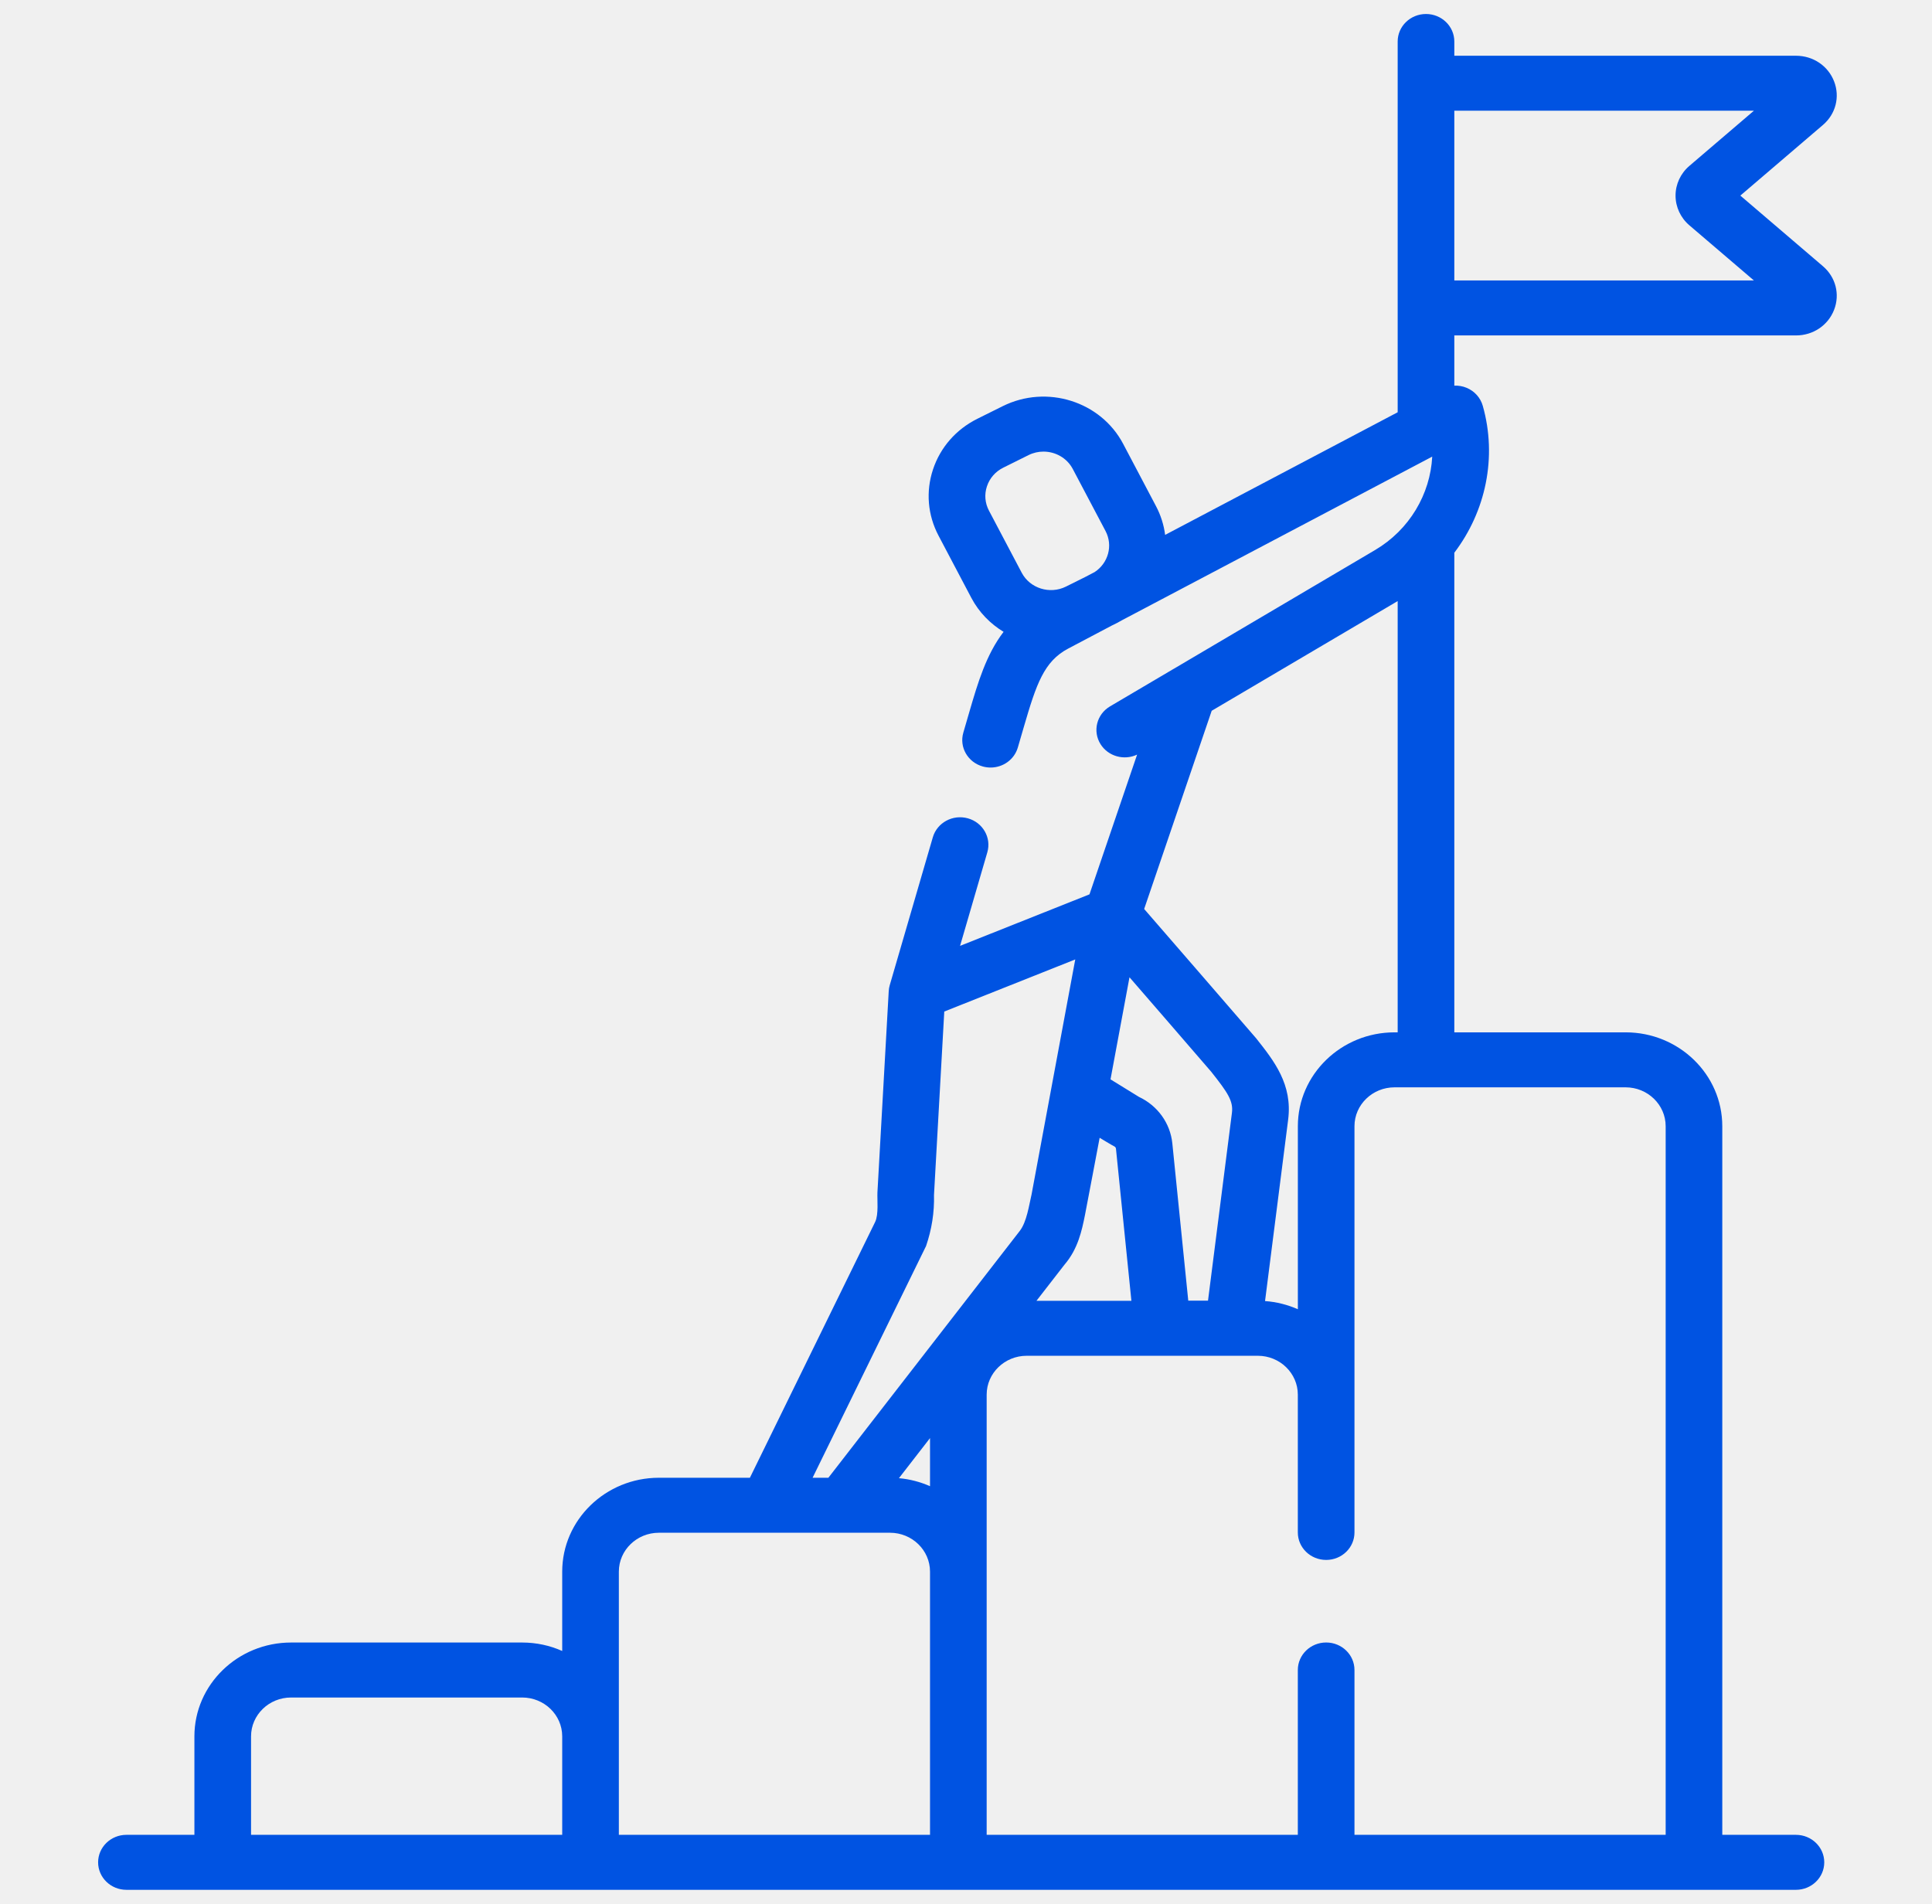
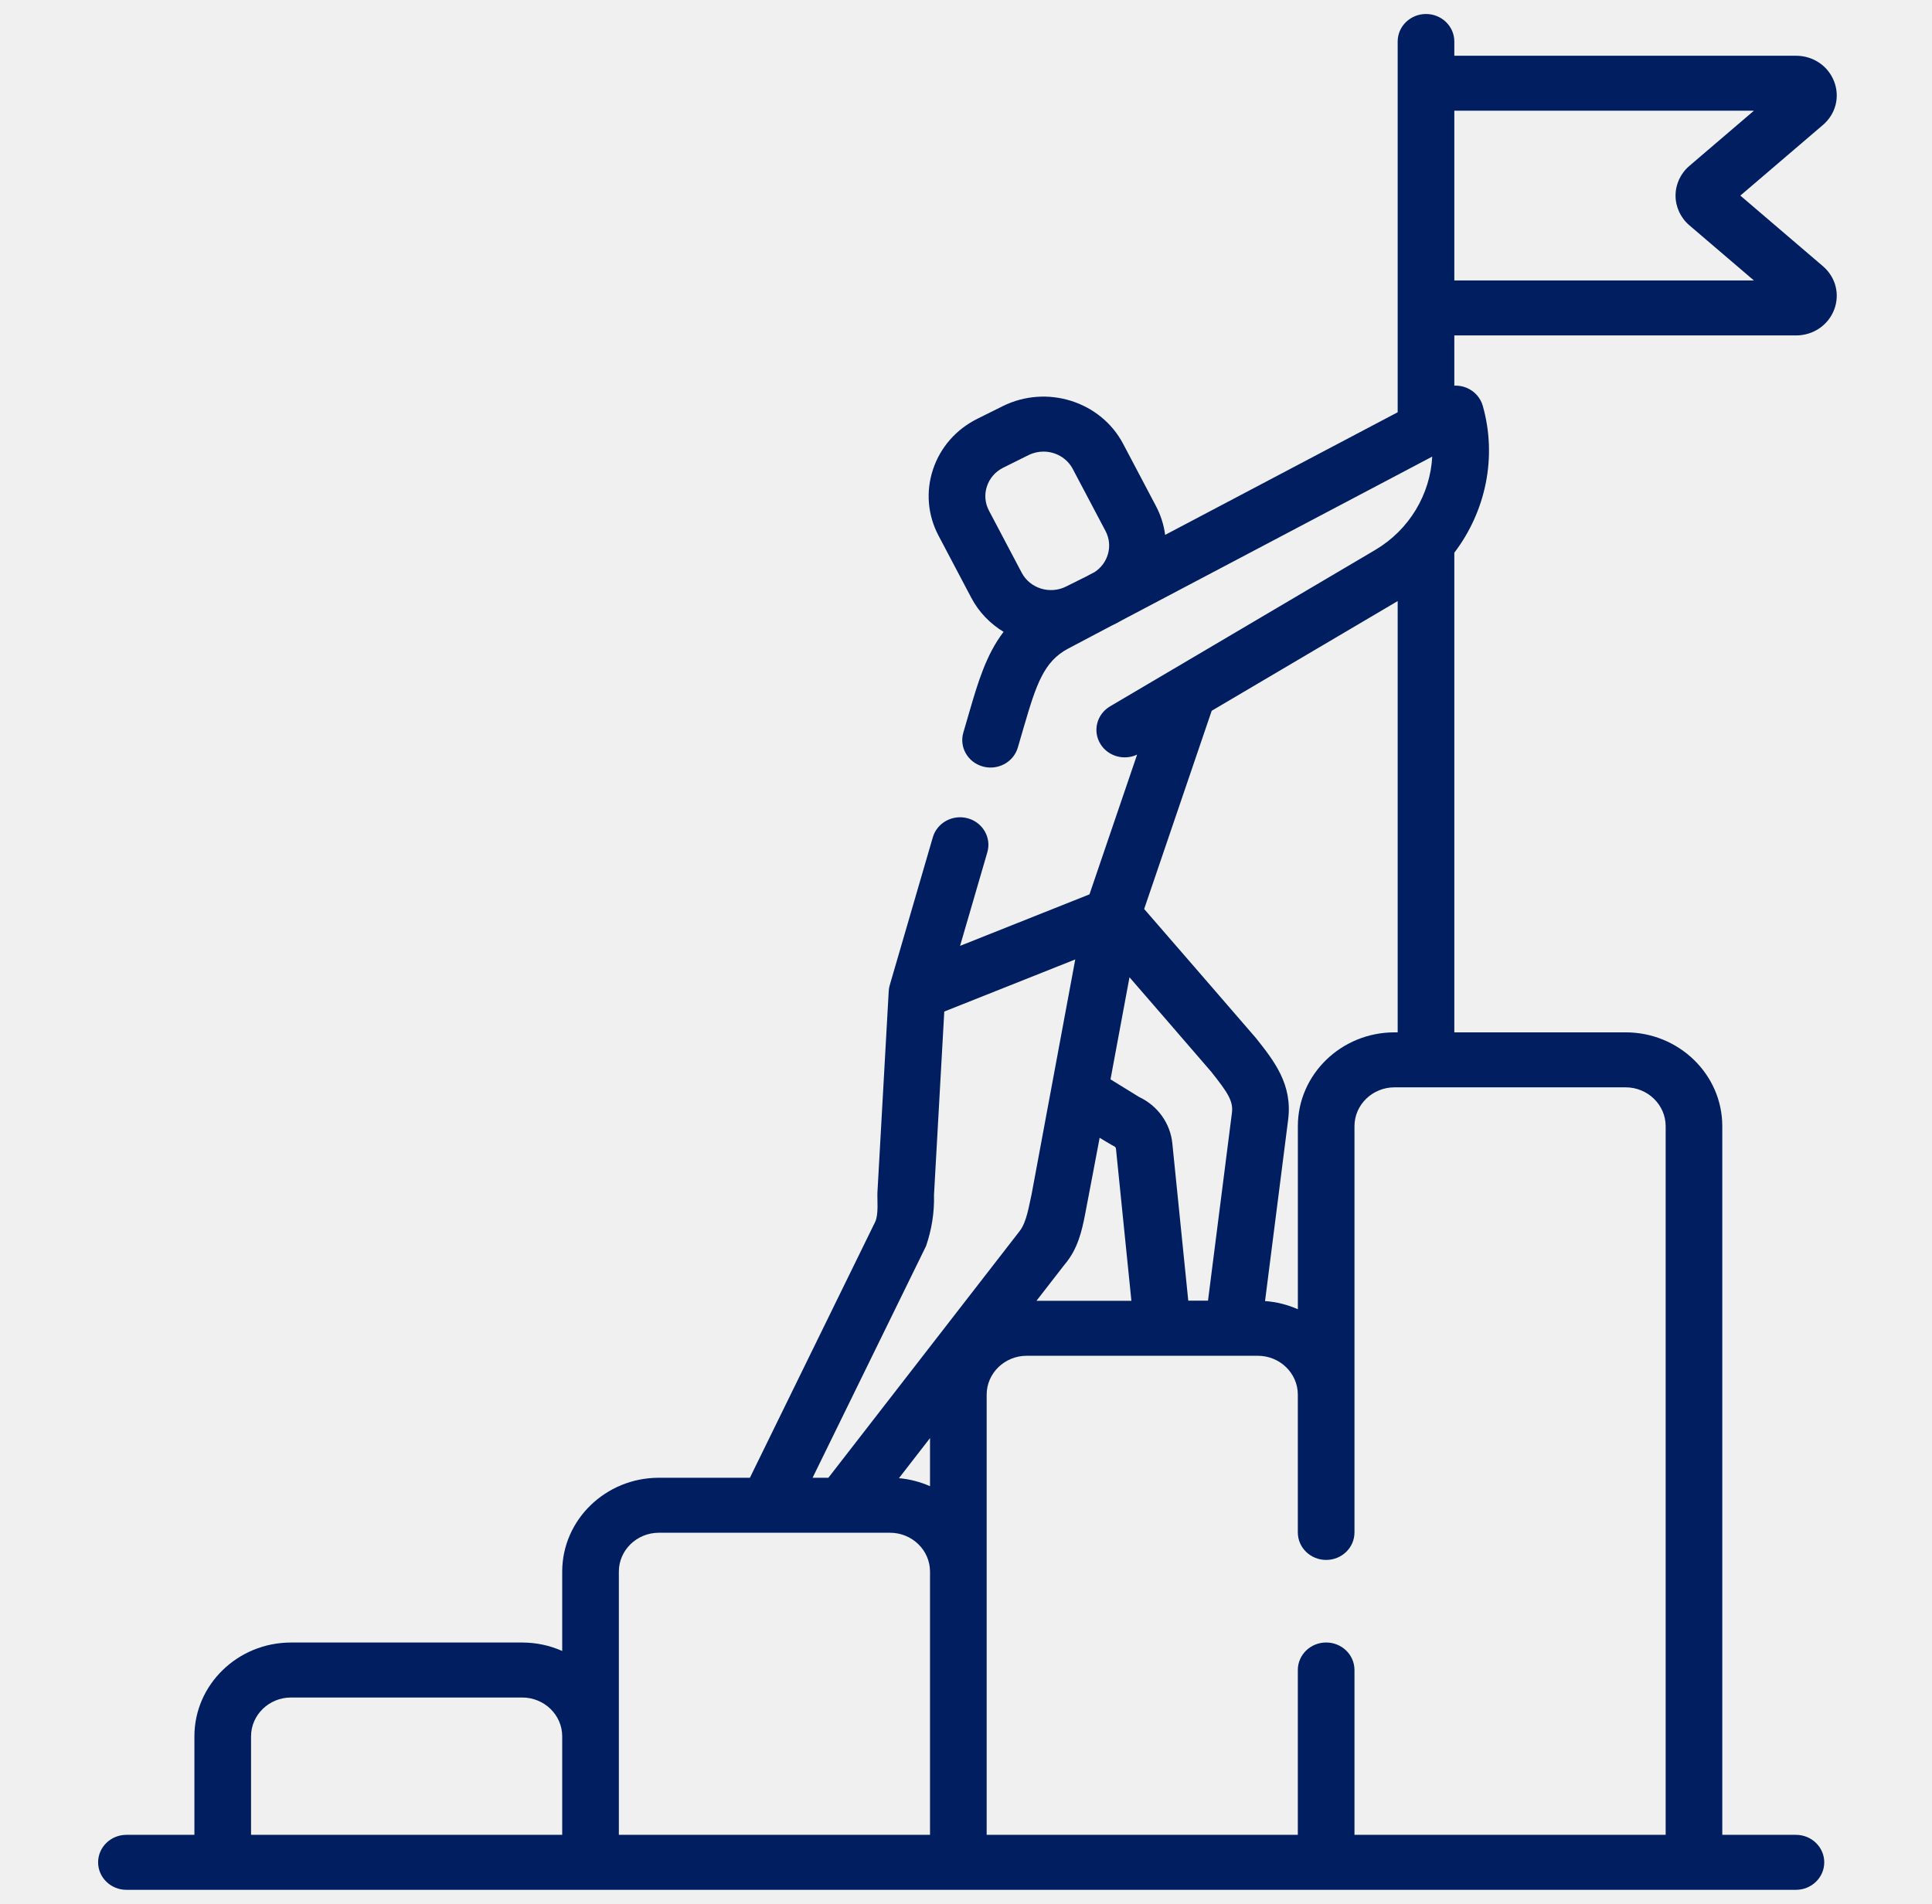
- <svg xmlns="http://www.w3.org/2000/svg" width="69" height="68" viewBox="0 0 69 68" fill="none">
+ <svg xmlns="http://www.w3.org/2000/svg" width="69" height="68" viewBox="0 0 69 68" fill="#001E60">
  <g clip-path="url(#clip0_735_1154)">
-     <path d="M65.103 9.507L62.155 6.986L65.103 4.465C65.562 4.073 65.719 3.461 65.503 2.906C65.287 2.35 64.753 1.991 64.141 1.991H51.94V1.482C51.94 0.94 51.487 0.5 50.929 0.5C50.37 0.5 49.917 0.94 49.917 1.482V14.725L41.612 19.105C41.566 18.75 41.457 18.401 41.283 18.073L40.113 15.854C39.31 14.331 37.38 13.727 35.812 14.507L34.907 14.957C34.147 15.335 33.584 15.977 33.322 16.766C33.06 17.555 33.13 18.396 33.52 19.134L34.69 21.353C34.963 21.87 35.367 22.28 35.842 22.568C35.221 23.38 34.926 24.379 34.623 25.416L34.405 26.166C34.252 26.688 34.565 27.23 35.103 27.378C35.194 27.403 35.287 27.415 35.378 27.415C35.819 27.415 36.224 27.133 36.351 26.7L36.569 25.952C37.012 24.434 37.284 23.622 38.151 23.165L39.704 22.345L39.896 22.25C39.959 22.218 40.019 22.183 40.08 22.148L51.151 16.309C51.081 17.653 50.336 18.923 49.11 19.646L41.91 23.894C41.901 23.899 41.893 23.903 41.885 23.908L39.644 25.23C39.167 25.512 39.015 26.116 39.305 26.58C39.578 27.017 40.147 27.172 40.611 26.953L38.91 31.944L37.667 32.439L34.288 33.784L35.262 30.441C35.413 29.919 35.101 29.376 34.564 29.228C34.026 29.08 33.467 29.384 33.315 29.906L31.776 35.19C31.756 35.258 31.743 35.333 31.74 35.404L31.337 42.587C31.325 42.861 31.385 43.378 31.255 43.646L26.782 52.782H23.532C21.628 52.782 20.079 54.286 20.079 56.135V58.969C19.643 58.775 19.159 58.667 18.649 58.667H10.395C8.492 58.667 6.943 60.17 6.943 62.019V65.536H4.515C3.957 65.536 3.504 65.976 3.504 66.518C3.504 67.06 3.957 67.5 4.515 67.5H64.14C64.699 67.5 65.152 67.06 65.152 66.518C65.152 65.976 64.699 65.536 64.14 65.536H61.51V40.225C61.51 38.377 59.962 36.873 58.058 36.873H51.94V19.742C53.061 18.267 53.477 16.332 52.956 14.494C52.874 14.205 52.661 13.968 52.377 13.851C52.237 13.793 52.088 13.768 51.94 13.774V11.981H64.141C64.753 11.981 65.287 11.622 65.503 11.067C65.719 10.512 65.562 9.899 65.103 9.507ZM35.248 17.37C35.344 17.08 35.55 16.844 35.829 16.705L36.734 16.255C36.905 16.17 37.087 16.13 37.267 16.13C37.693 16.13 38.105 16.356 38.313 16.75L39.484 18.968C39.757 19.487 39.58 20.115 39.094 20.433L38.764 20.606L38.069 20.952C37.494 21.238 36.785 21.016 36.49 20.457L35.32 18.239C35.177 17.968 35.151 17.659 35.248 17.37ZM33.215 53.084C32.872 52.932 32.498 52.832 32.105 52.797L33.215 51.365V53.084ZM38.017 45.172C38.503 44.606 38.638 43.945 38.746 43.413C38.773 43.286 39.273 40.639 39.273 40.639C39.273 40.639 39.745 40.925 39.794 40.945C39.828 40.96 39.853 40.993 39.856 41.031L40.407 46.461H37.017L38.017 45.172ZM43.997 39.752L43.143 46.457H42.438L41.869 40.839C41.797 40.119 41.343 39.491 40.678 39.179L39.661 38.552L40.339 34.906C40.339 34.906 43.193 38.199 43.259 38.282C43.85 39.028 44.052 39.327 43.997 39.752ZM33.074 44.504C33.278 43.907 33.373 43.3 33.357 42.682L33.724 36.13L38.402 34.269L37.552 38.842C37.549 38.855 37.546 38.867 37.545 38.88L36.842 42.661C36.75 43.052 36.67 43.646 36.418 43.969L29.585 52.782H29.021L33.074 44.504ZM8.966 62.019C8.966 61.253 9.607 60.631 10.395 60.631H18.649C19.438 60.631 20.079 61.253 20.079 62.019V65.536H8.966V62.019ZM22.102 62.019V56.135C22.102 55.369 22.743 54.746 23.532 54.746H31.786C32.574 54.746 33.215 55.369 33.215 56.135V65.536H22.102V62.019H22.102ZM59.488 40.225V65.536H48.374V59.648C48.374 59.106 47.922 58.666 47.363 58.666C46.804 58.666 46.351 59.106 46.351 59.648V65.536H35.238V49.813C35.238 49.048 35.879 48.425 36.668 48.425H44.922C45.71 48.425 46.351 49.048 46.351 49.813V54.736C46.351 55.278 46.804 55.717 47.363 55.717C47.922 55.717 48.374 55.278 48.374 54.736V40.225C48.374 39.46 49.016 38.837 49.804 38.837H50.918C50.921 38.837 50.925 38.838 50.929 38.838C50.932 38.838 50.935 38.837 50.939 38.837H58.058C58.846 38.837 59.488 39.46 59.488 40.225ZM49.804 36.873C47.901 36.873 46.352 38.377 46.352 40.225V46.763C45.99 46.603 45.595 46.501 45.18 46.471L46.005 39.994C46.167 38.731 45.503 37.895 44.862 37.085C44.794 36.999 40.863 32.467 40.863 32.467L43.275 25.387L49.917 21.469V36.873H49.804ZM51.94 10.016V3.955H62.639L60.334 5.926C60.021 6.194 59.841 6.58 59.841 6.986C59.841 7.392 60.021 7.779 60.334 8.047L62.639 10.017H51.94V10.016Z" fill="#0053E2" />
+     <path d="M65.103 9.507L62.155 6.986L65.103 4.465C65.562 4.073 65.719 3.461 65.503 2.906C65.287 2.35 64.753 1.991 64.141 1.991H51.94V1.482C51.94 0.94 51.487 0.5 50.929 0.5C50.37 0.5 49.917 0.94 49.917 1.482V14.725L41.612 19.105C41.566 18.75 41.457 18.401 41.283 18.073L40.113 15.854C39.31 14.331 37.38 13.727 35.812 14.507L34.907 14.957C34.147 15.335 33.584 15.977 33.322 16.766C33.06 17.555 33.13 18.396 33.52 19.134L34.69 21.353C34.963 21.87 35.367 22.28 35.842 22.568C35.221 23.38 34.926 24.379 34.623 25.416L34.405 26.166C34.252 26.688 34.565 27.23 35.103 27.378C35.194 27.403 35.287 27.415 35.378 27.415C35.819 27.415 36.224 27.133 36.351 26.7L36.569 25.952C37.012 24.434 37.284 23.622 38.151 23.165L39.704 22.345L39.896 22.25C39.959 22.218 40.019 22.183 40.08 22.148L51.151 16.309C51.081 17.653 50.336 18.923 49.11 19.646L41.91 23.894C41.901 23.899 41.893 23.903 41.885 23.908L39.644 25.23C39.167 25.512 39.015 26.116 39.305 26.58C39.578 27.017 40.147 27.172 40.611 26.953L38.91 31.944L37.667 32.439L34.288 33.784L35.262 30.441C35.413 29.919 35.101 29.376 34.564 29.228C34.026 29.08 33.467 29.384 33.315 29.906L31.776 35.19C31.756 35.258 31.743 35.333 31.74 35.404L31.337 42.587C31.325 42.861 31.385 43.378 31.255 43.646L26.782 52.782H23.532C21.628 52.782 20.079 54.286 20.079 56.135V58.969C19.643 58.775 19.159 58.667 18.649 58.667H10.395C8.492 58.667 6.943 60.17 6.943 62.019V65.536H4.515C3.957 65.536 3.504 65.976 3.504 66.518C3.504 67.06 3.957 67.5 4.515 67.5H64.14C64.699 67.5 65.152 67.06 65.152 66.518C65.152 65.976 64.699 65.536 64.14 65.536H61.51V40.225C61.51 38.377 59.962 36.873 58.058 36.873H51.94V19.742C53.061 18.267 53.477 16.332 52.956 14.494C52.874 14.205 52.661 13.968 52.377 13.851C52.237 13.793 52.088 13.768 51.94 13.774V11.981H64.141C64.753 11.981 65.287 11.622 65.503 11.067C65.719 10.512 65.562 9.899 65.103 9.507ZM35.248 17.37C35.344 17.08 35.55 16.844 35.829 16.705L36.734 16.255C36.905 16.17 37.087 16.13 37.267 16.13C37.693 16.13 38.105 16.356 38.313 16.75L39.484 18.968C39.757 19.487 39.58 20.115 39.094 20.433L38.764 20.606L38.069 20.952C37.494 21.238 36.785 21.016 36.49 20.457L35.32 18.239C35.177 17.968 35.151 17.659 35.248 17.37ZM33.215 53.084C32.872 52.932 32.498 52.832 32.105 52.797L33.215 51.365V53.084ZM38.017 45.172C38.503 44.606 38.638 43.945 38.746 43.413C38.773 43.286 39.273 40.639 39.273 40.639C39.273 40.639 39.745 40.925 39.794 40.945C39.828 40.96 39.853 40.993 39.856 41.031L40.407 46.461H37.017L38.017 45.172ZM43.997 39.752L43.143 46.457H42.438L41.869 40.839C41.797 40.119 41.343 39.491 40.678 39.179L39.661 38.552L40.339 34.906C40.339 34.906 43.193 38.199 43.259 38.282C43.85 39.028 44.052 39.327 43.997 39.752ZM33.074 44.504C33.278 43.907 33.373 43.3 33.357 42.682L33.724 36.13L38.402 34.269L37.552 38.842C37.549 38.855 37.546 38.867 37.545 38.88L36.842 42.661C36.75 43.052 36.67 43.646 36.418 43.969L29.585 52.782H29.021L33.074 44.504ZM8.966 62.019C8.966 61.253 9.607 60.631 10.395 60.631H18.649C19.438 60.631 20.079 61.253 20.079 62.019V65.536H8.966V62.019ZM22.102 62.019V56.135C22.102 55.369 22.743 54.746 23.532 54.746H31.786C32.574 54.746 33.215 55.369 33.215 56.135V65.536H22.102V62.019H22.102ZM59.488 40.225V65.536H48.374V59.648C48.374 59.106 47.922 58.666 47.363 58.666C46.804 58.666 46.351 59.106 46.351 59.648V65.536H35.238V49.813C35.238 49.048 35.879 48.425 36.668 48.425H44.922C45.71 48.425 46.351 49.048 46.351 49.813V54.736C46.351 55.278 46.804 55.717 47.363 55.717C47.922 55.717 48.374 55.278 48.374 54.736V40.225C48.374 39.46 49.016 38.837 49.804 38.837H50.918C50.921 38.837 50.925 38.838 50.929 38.838C50.932 38.838 50.935 38.837 50.939 38.837H58.058C58.846 38.837 59.488 39.46 59.488 40.225ZM49.804 36.873C47.901 36.873 46.352 38.377 46.352 40.225V46.763C45.99 46.603 45.595 46.501 45.18 46.471L46.005 39.994C46.167 38.731 45.503 37.895 44.862 37.085C44.794 36.999 40.863 32.467 40.863 32.467L43.275 25.387L49.917 21.469V36.873H49.804ZM51.94 10.016V3.955H62.639L60.334 5.926C60.021 6.194 59.841 6.58 59.841 6.986C59.841 7.392 60.021 7.779 60.334 8.047L62.639 10.017H51.94V10.016Z" fill="#001E60" />
  </g>
  <defs>
    <clipPath id="clip0_735_1154">
-       <rect width="69" height="67" fill="white" transform="translate(0 0.5)" />
+       <rect width="69" height="67" fill="#001E60" transform="translate(0 0.5)" />
    </clipPath>
  </defs>
</svg>
